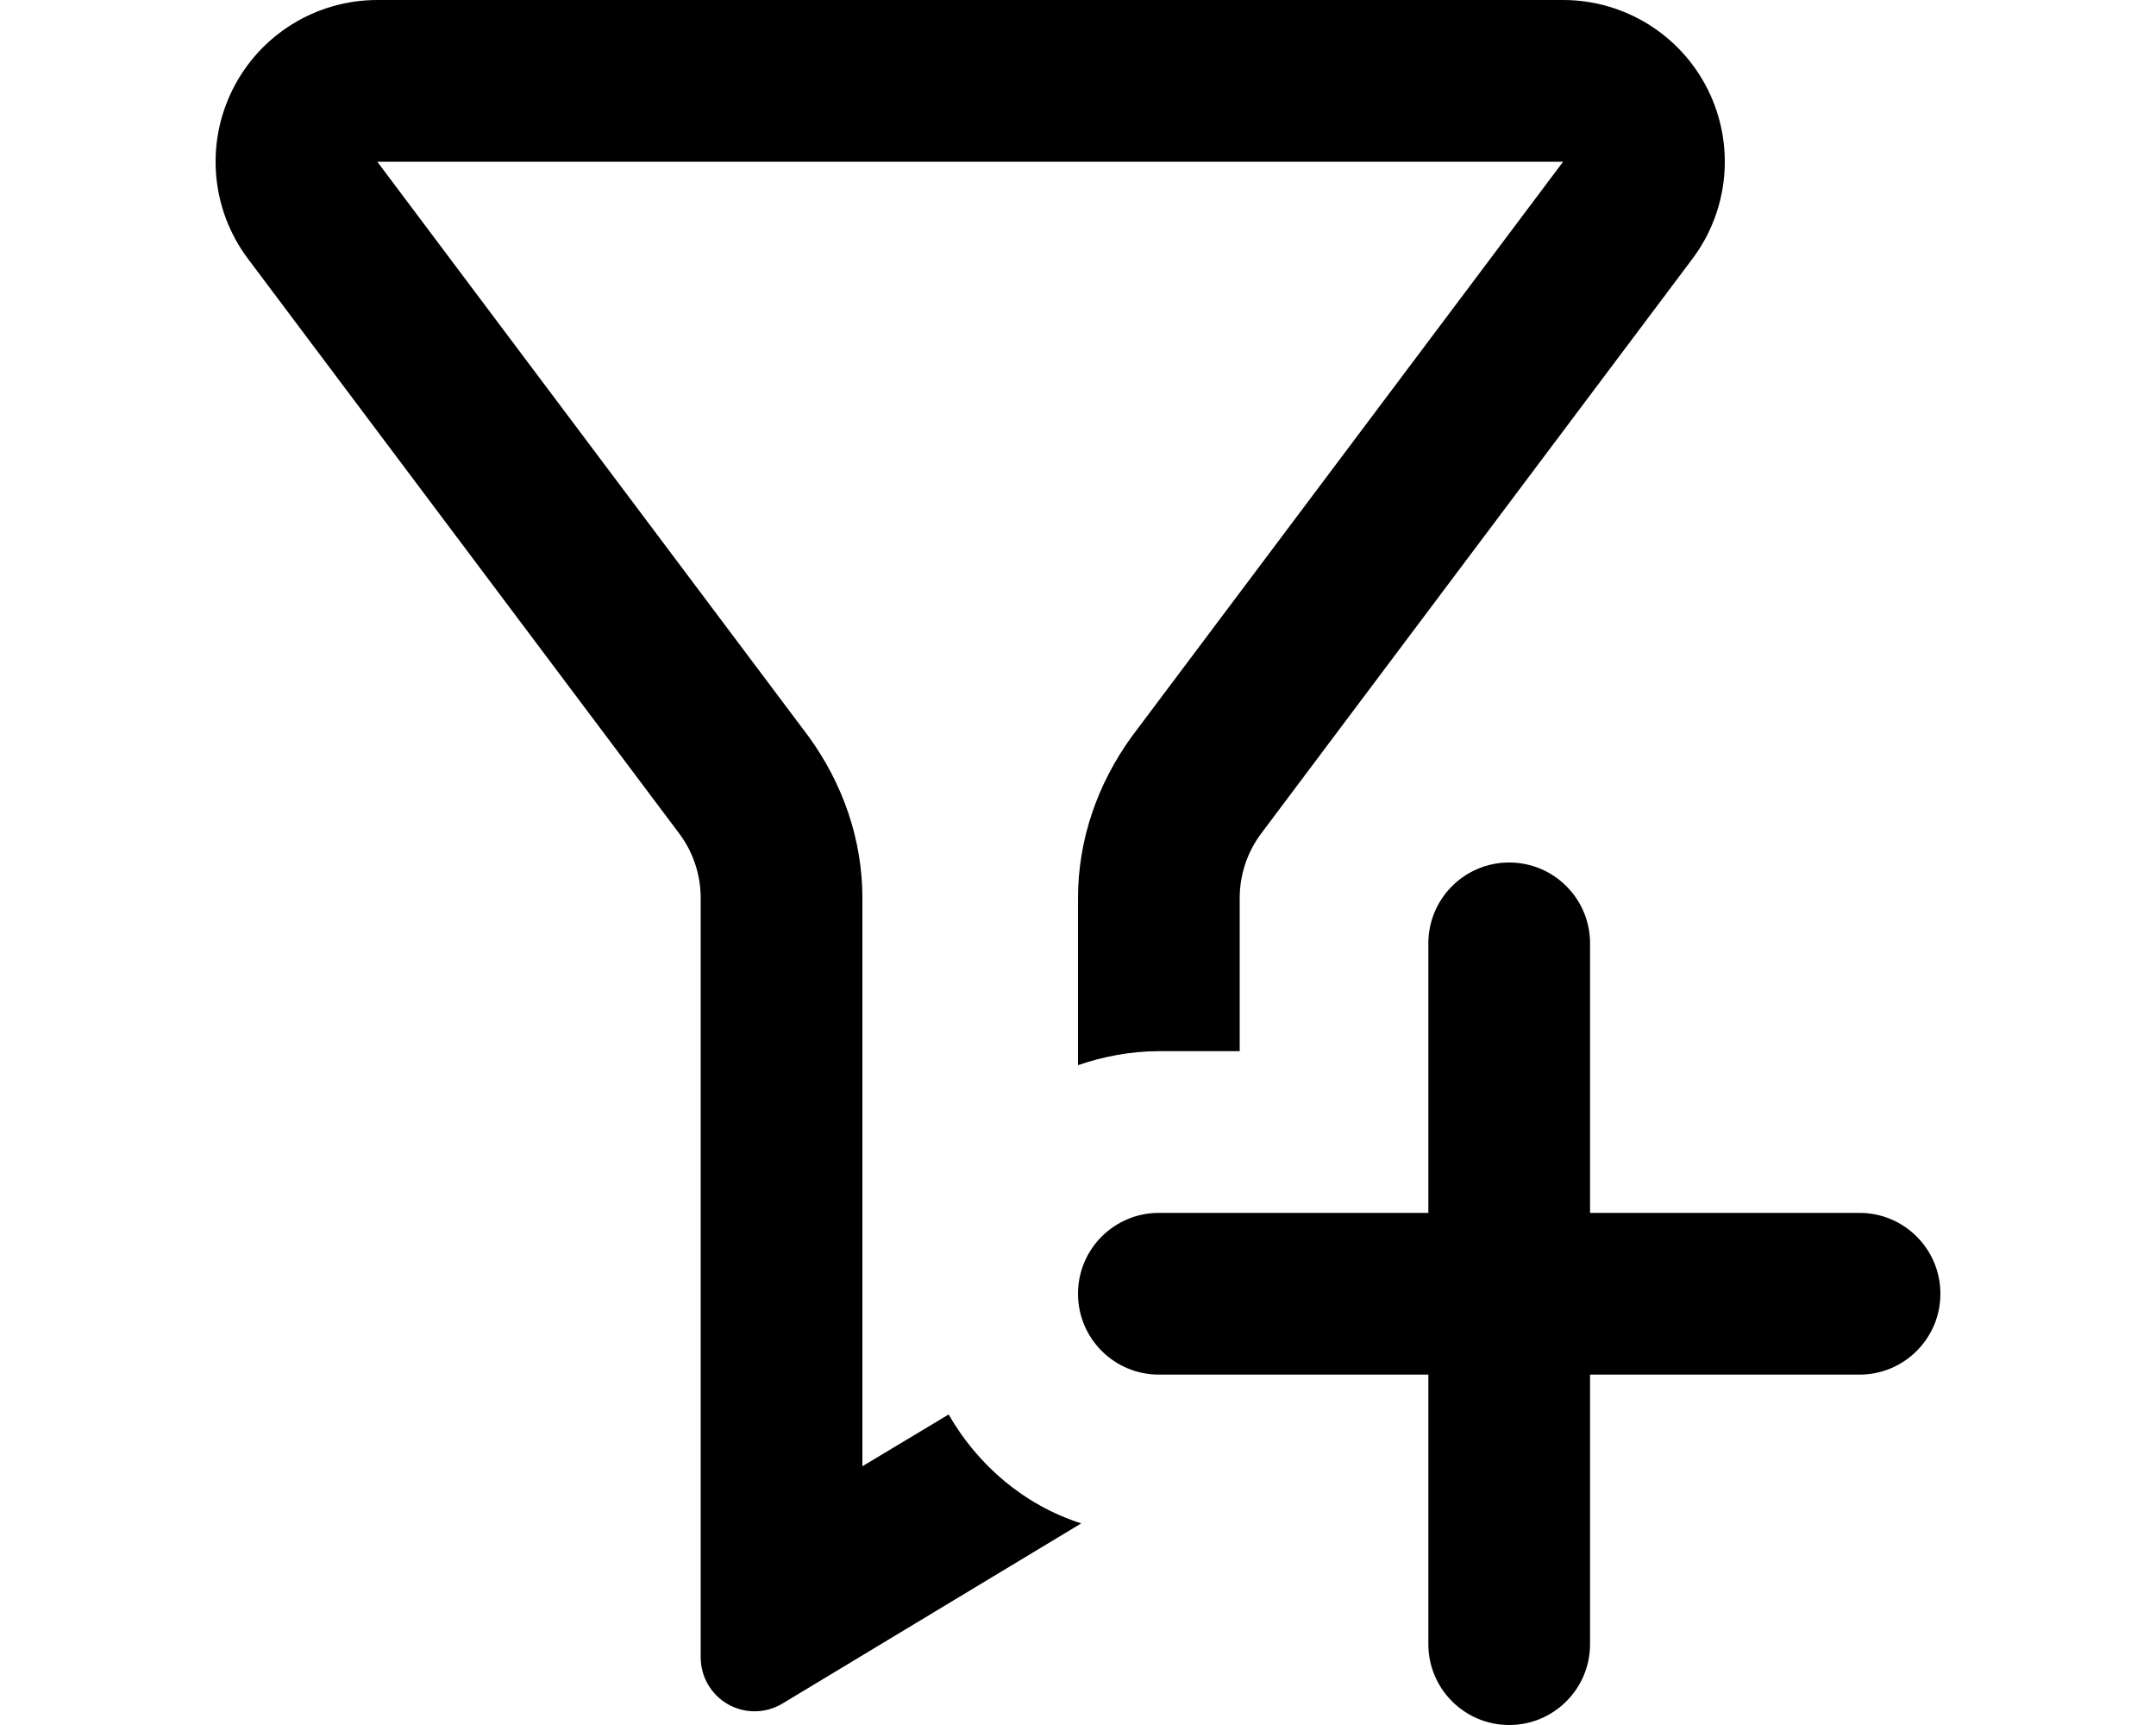
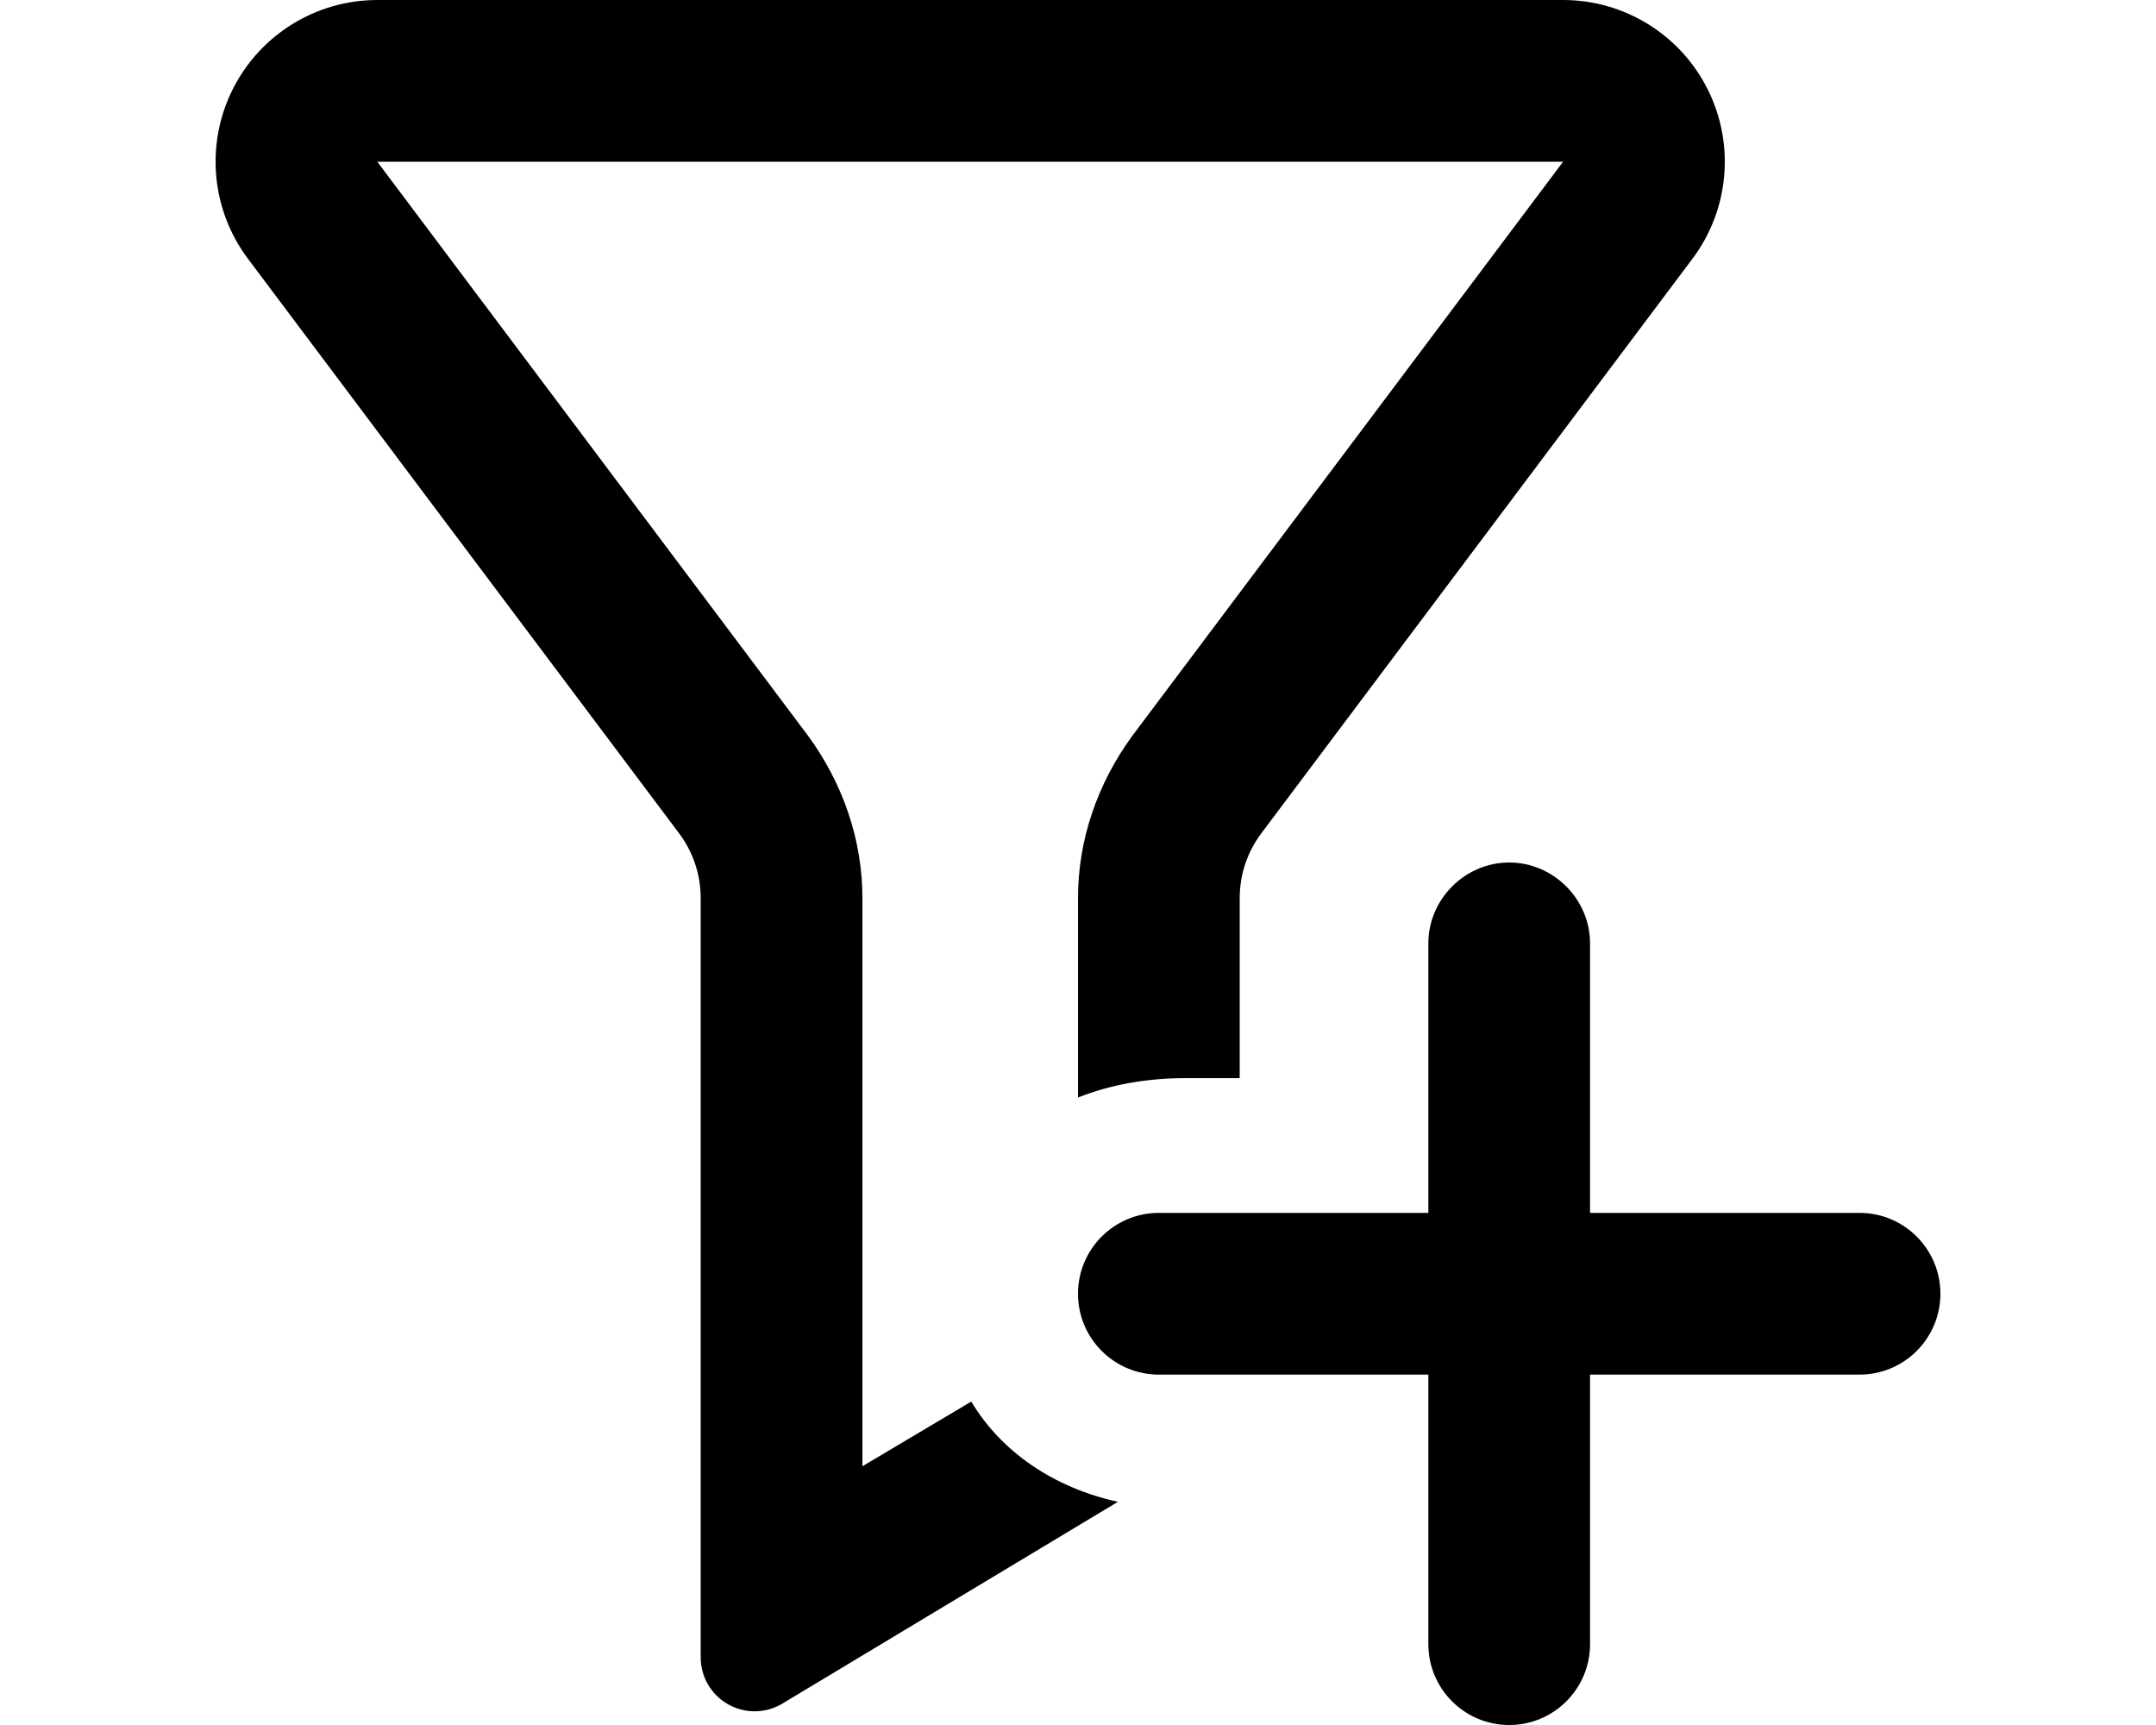
<svg xmlns="http://www.w3.org/2000/svg" viewBox="0 0 20 16" fill="currentColor">
-   <path d="M14.5 1.5h-11l4 5.33c.32.44.5.96.5 1.5v5.27l.8-.48c.27.47.7.84 1.23 1.01L7.26 15.8a.5.5 0 0 1-.76-.43V8.33a1 1 0 0 0-.2-.6l-4-5.33A1.5 1.5 0 0 1 3.5 0h11a1.5 1.5 0 0 1 1.2 2.4l-4 5.33a1 1 0 0 0-.2.6v1.42h-.75c-.26 0-.52.05-.75.13V8.33c0-.54.18-1.06.5-1.5l4-5.33Z" />
-   <path d="M14.75 8.75v2.5h2.5a.75.75 0 0 1 0 1.5h-2.5v2.5a.75.75 0 0 1-1.5 0v-2.5h-2.5a.75.75 0 0 1 0-1.5h2.5v-2.5a.75.75 0 0 1 1.5 0Z" />
+   <path d="M14.5 1.5h-11l4 5.33c.32.44.5.96.5 1.5v5.27l1.01-.6c.28.47.77.8 1.36.93L7.26 15.8a.5.5 0 0 1-.76-.43V8.33a1 1 0 0 0-.2-.6l-4-5.33A1.5 1.5 0 0 1 3.5 0h11a1.5 1.5 0 0 1 1.2 2.4l-4 5.33a1 1 0 0 0-.2.6V10H11c-.36 0-.7.06-1 .18V8.33c0-.54.18-1.06.5-1.5l4-5.33Z" />
+   <path d="M14 8c.41 0 .75.34.75.75v2.5h2.5a.75.75 0 0 1 0 1.5h-2.5v2.5a.75.75 0 0 1-1.5 0v-2.5h-2.5a.75.75 0 0 1 0-1.5h2.5v-2.5c0-.41.34-.75.75-.75Z" />
</svg>
